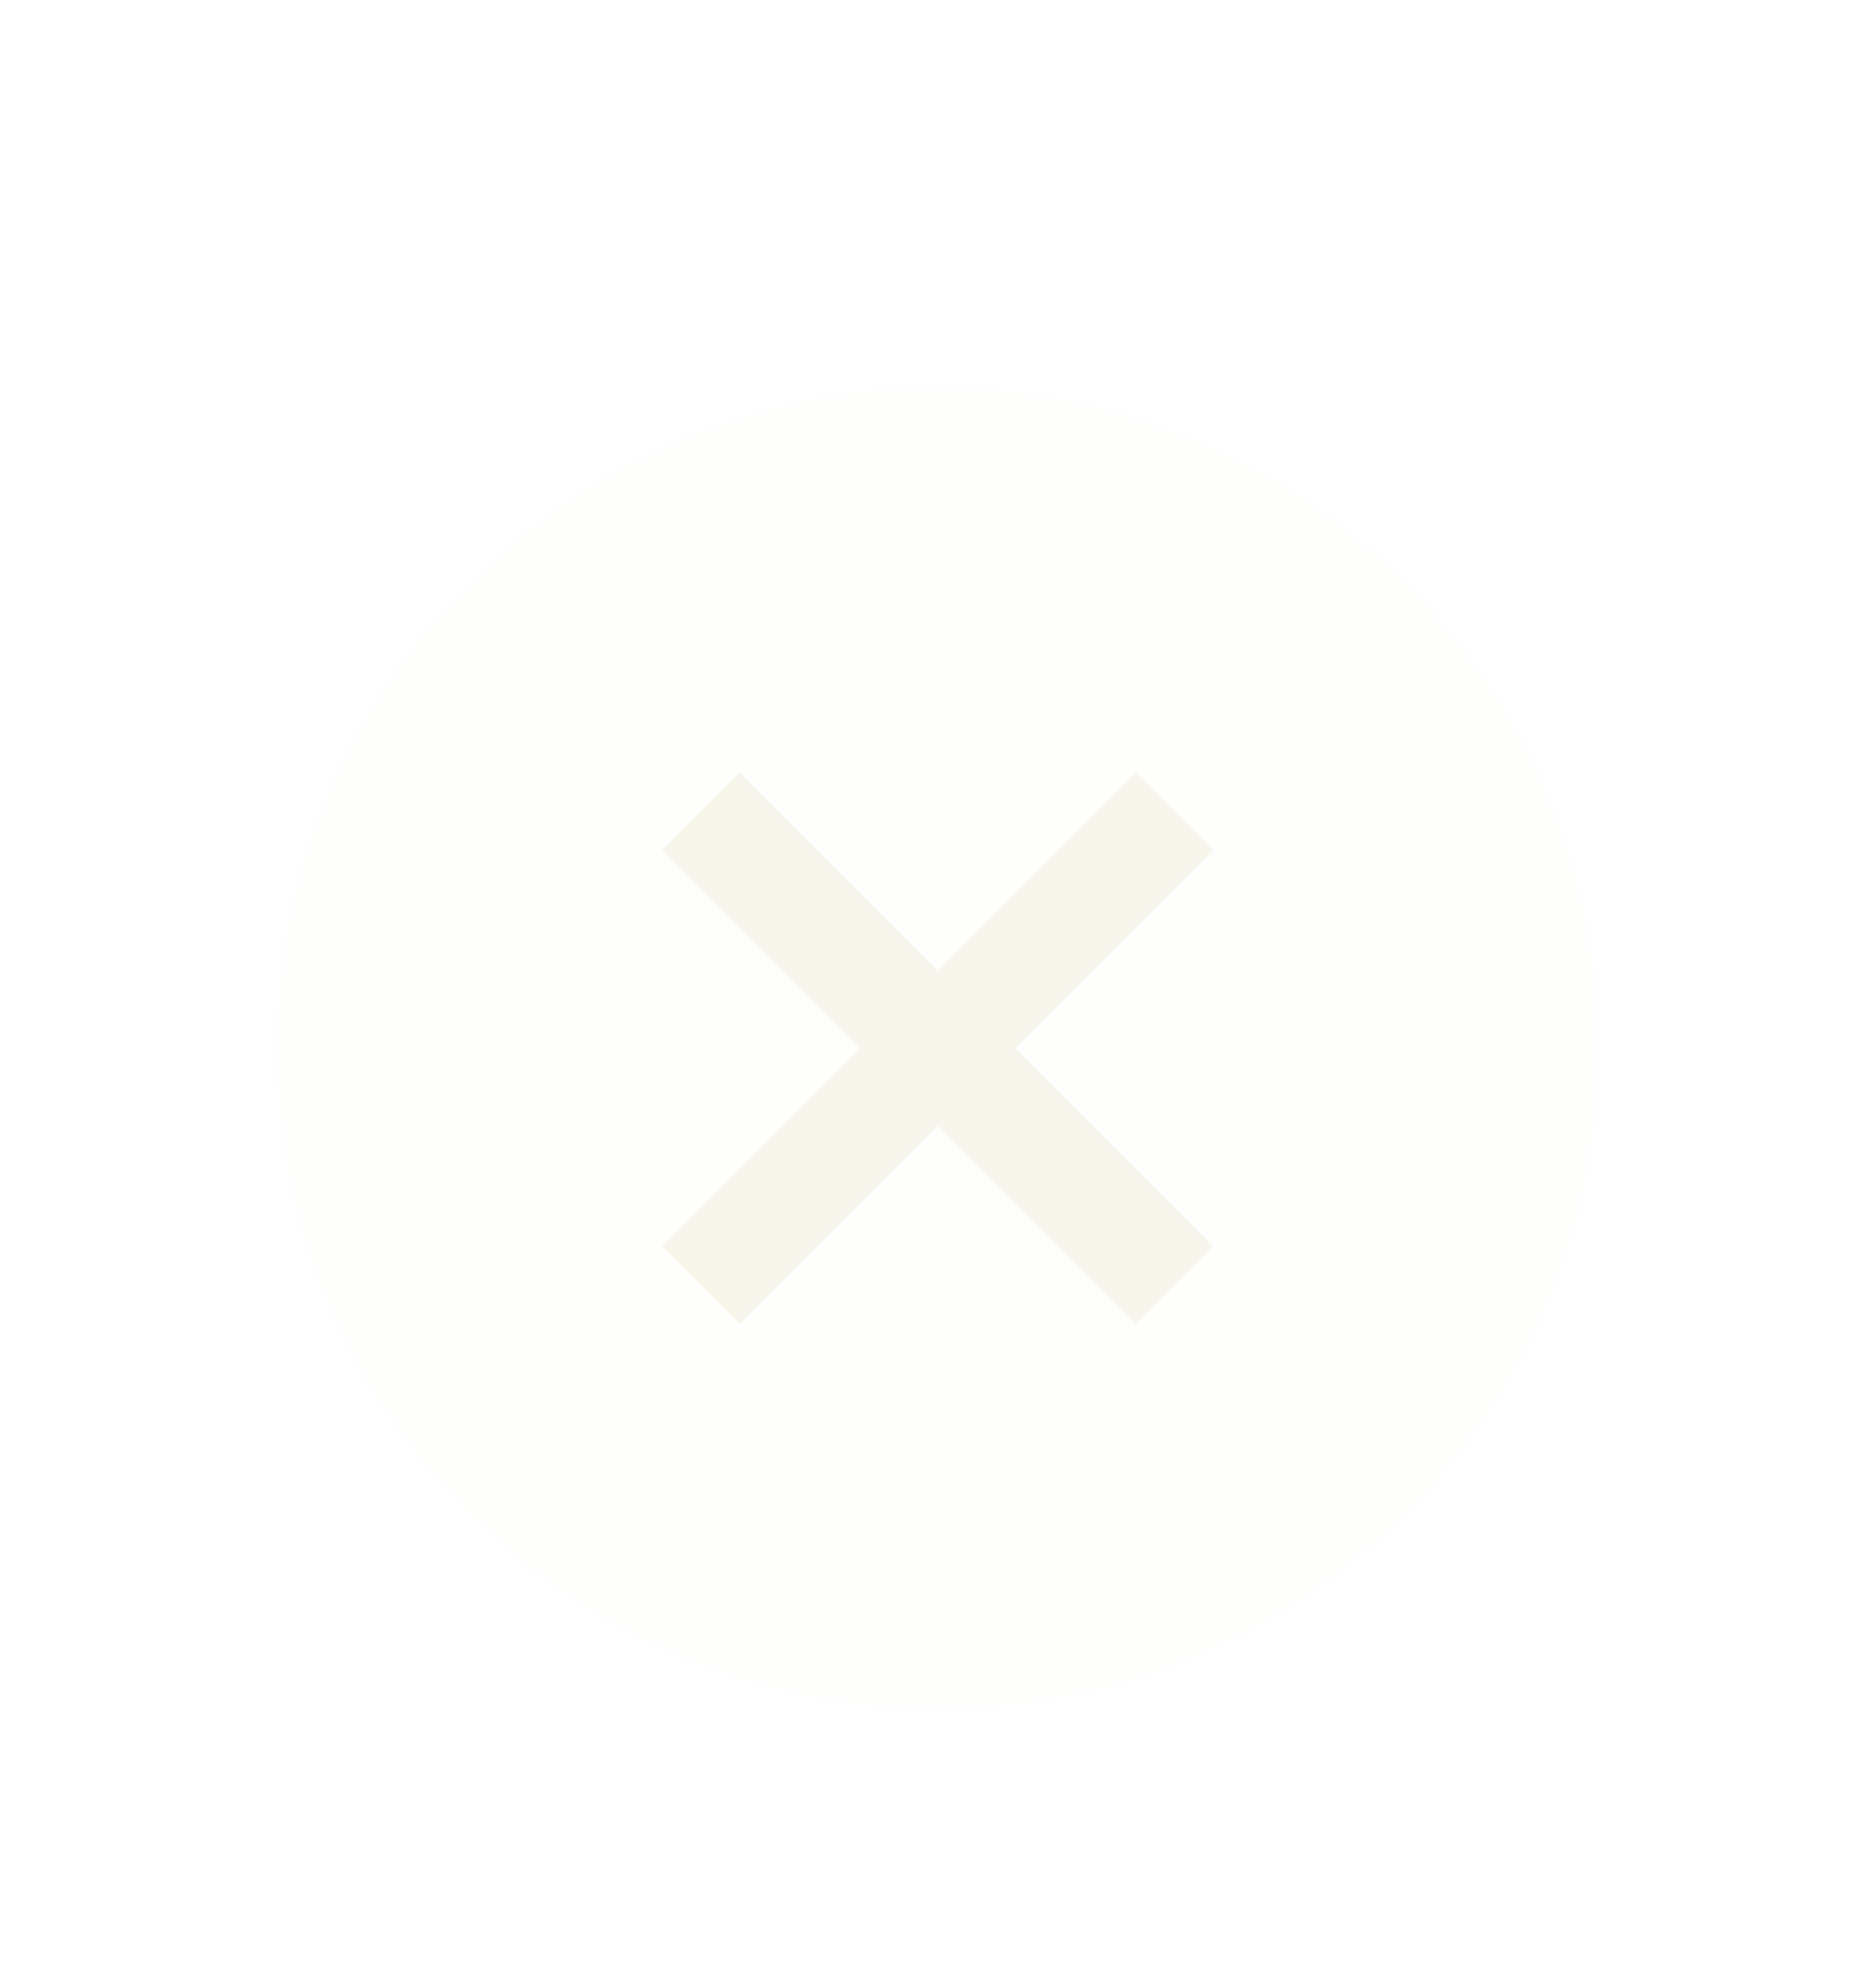
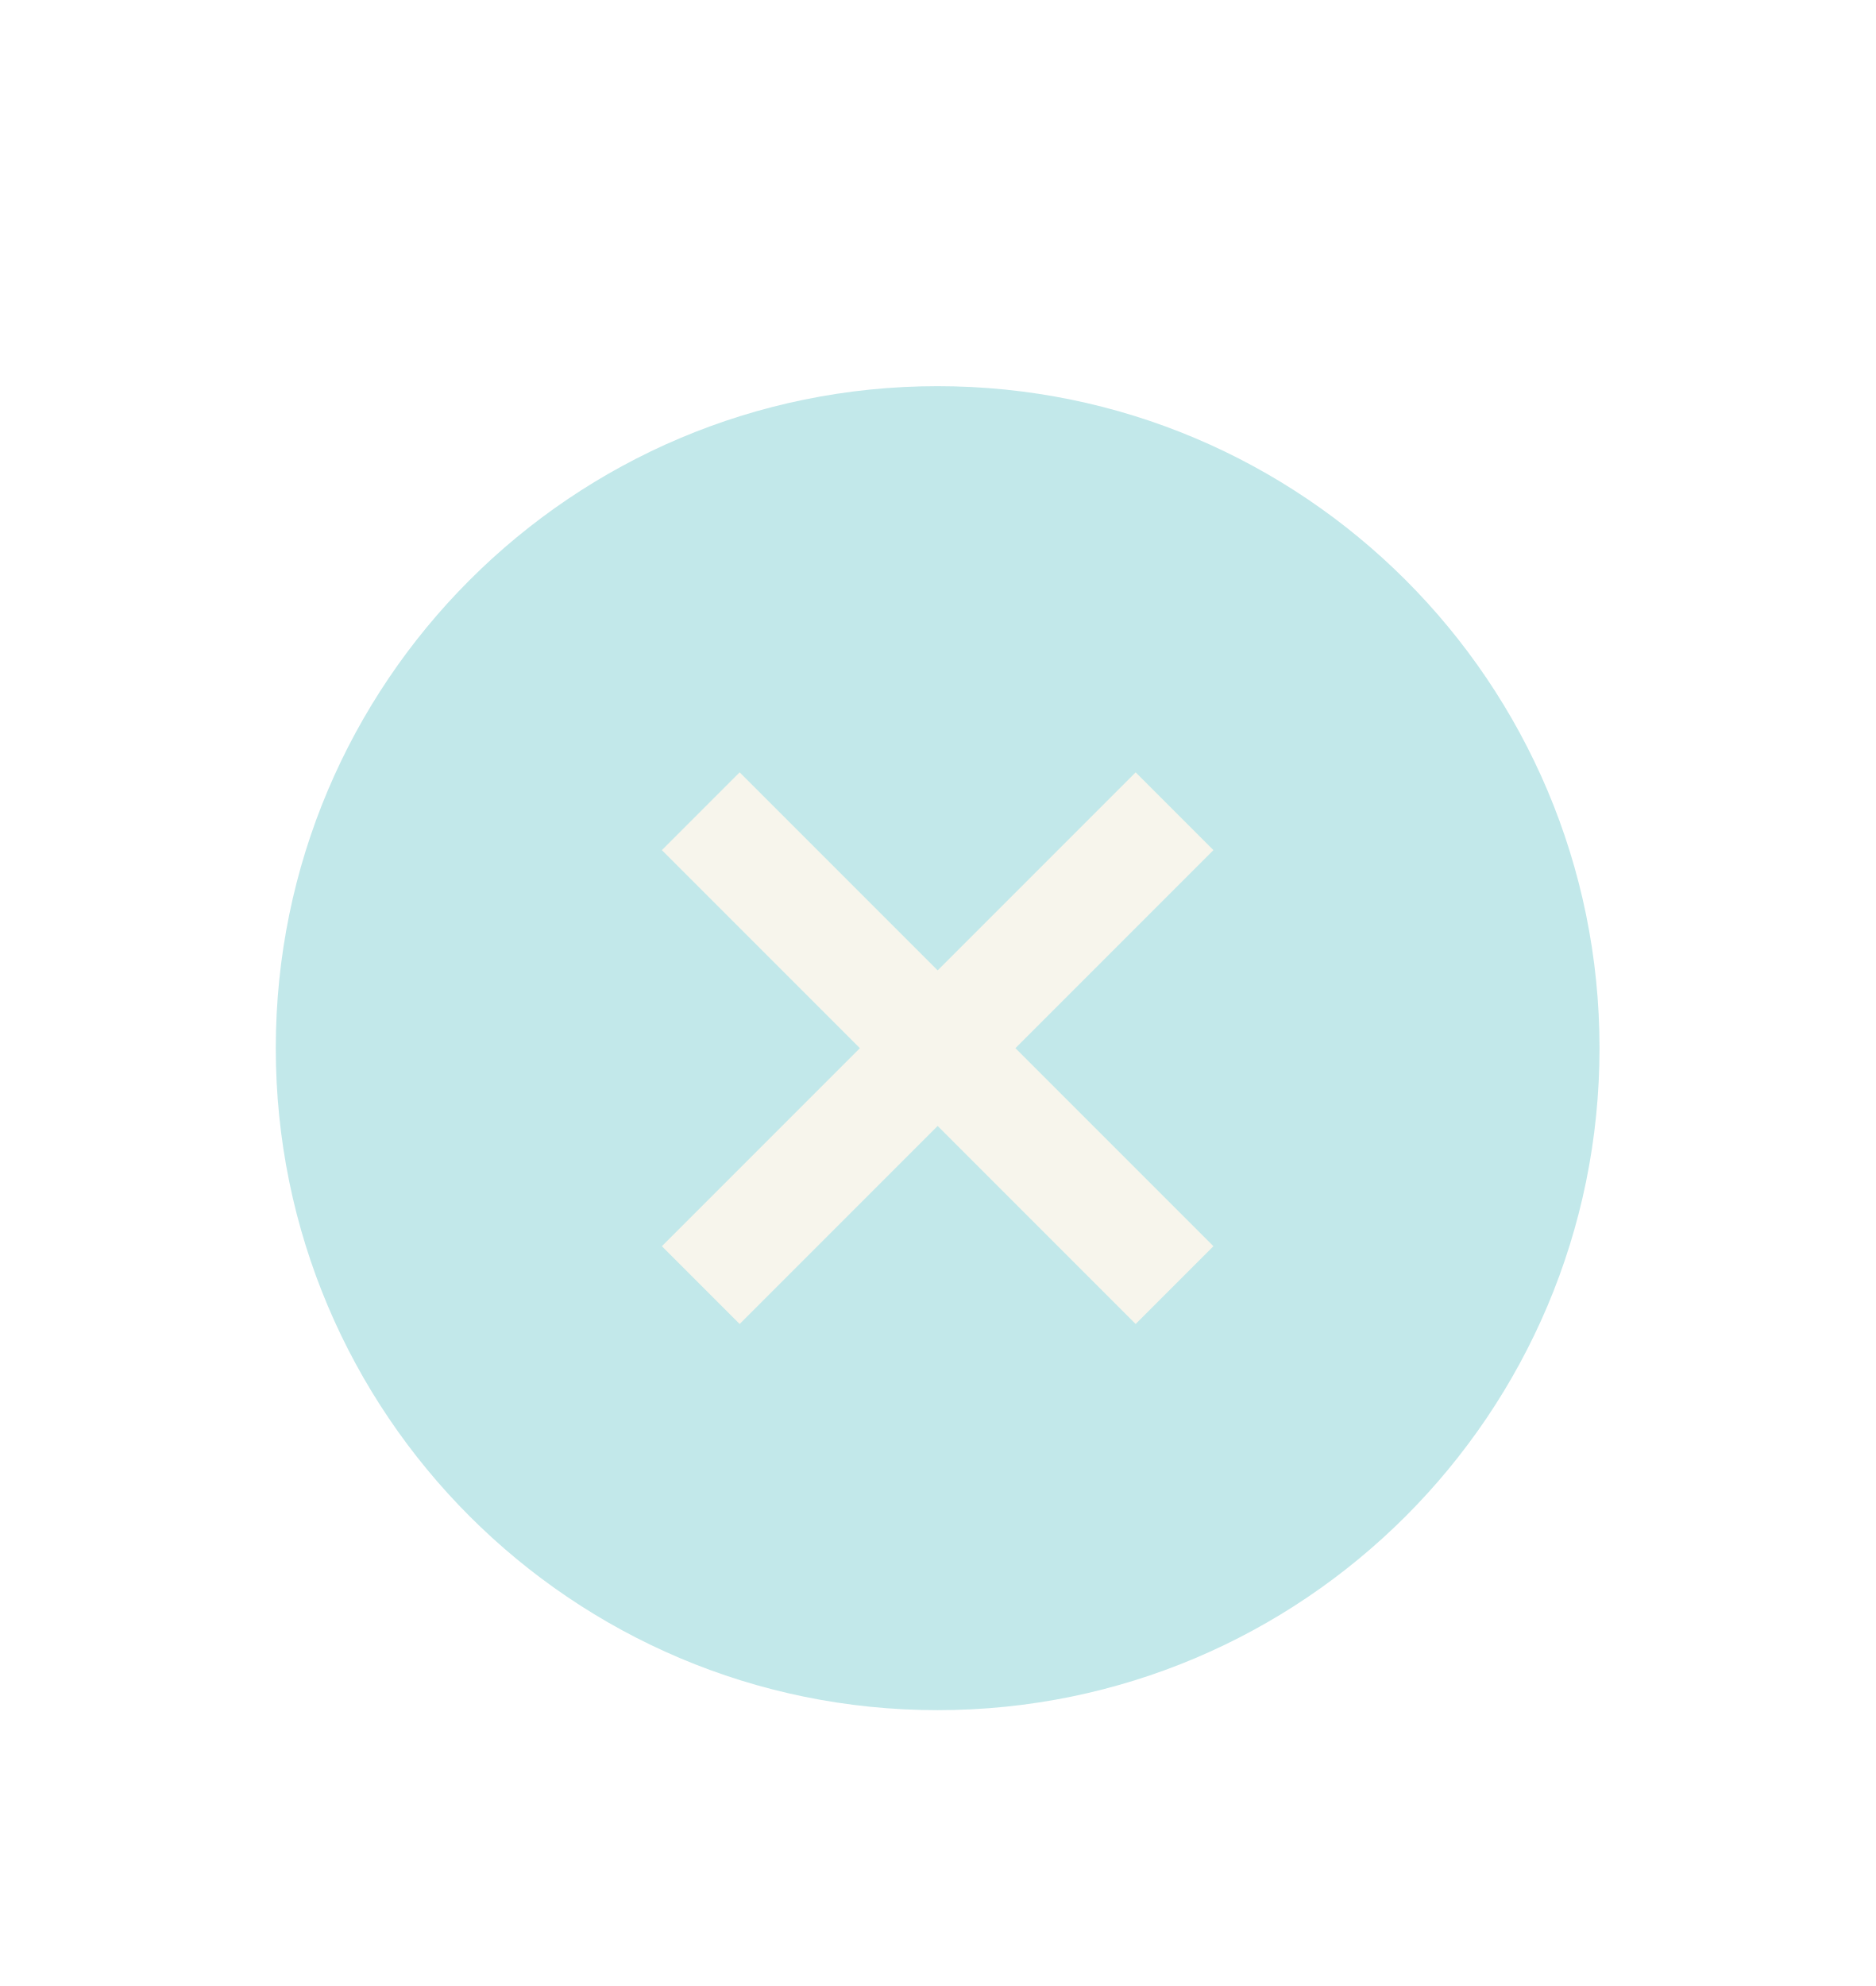
<svg xmlns="http://www.w3.org/2000/svg" width="34" height="36">
  <path d="M67 583.362h34v36H67z" style="fill:none" transform="translate(-67 -583.362)" />
-   <path d="M84 614.362c6.627 0 12-5.372 12-12 0-6.627-5.373-12-12-12-6.628 0-12 5.373-12 12 0 6.628 5.372 12 12 12" style="opacity:.15;fill:#F7F5EC;fill-opacity:1;fill-rule:evenodd;stroke:none;stroke-width:1.714" transform="translate(-67 -583.362)" />
+   <path d="M84 614.362c6.627 0 12-5.372 12-12 0-6.627-5.373-12-12-12-6.628 0-12 5.373-12 12 0 6.628 5.372 12 12 12" style="opacity:.24;fill:#019FA7;fill-opacity:1;fill-rule:evenodd;stroke:none;stroke-width:1.714" transform="translate(-67 -583.362)" />
  <path d="m80.41 597.362-1.41 1.41 3.59 3.59-3.59 3.59 1.41 1.41 3.59-3.59 3.59 3.59 1.41-1.41-3.59-3.59 3.59-3.59-1.41-1.41-3.59 3.59z" style="fill:#F7F5EC;fill-opacity:1" transform="translate(-67 -583.362)" />
</svg>
